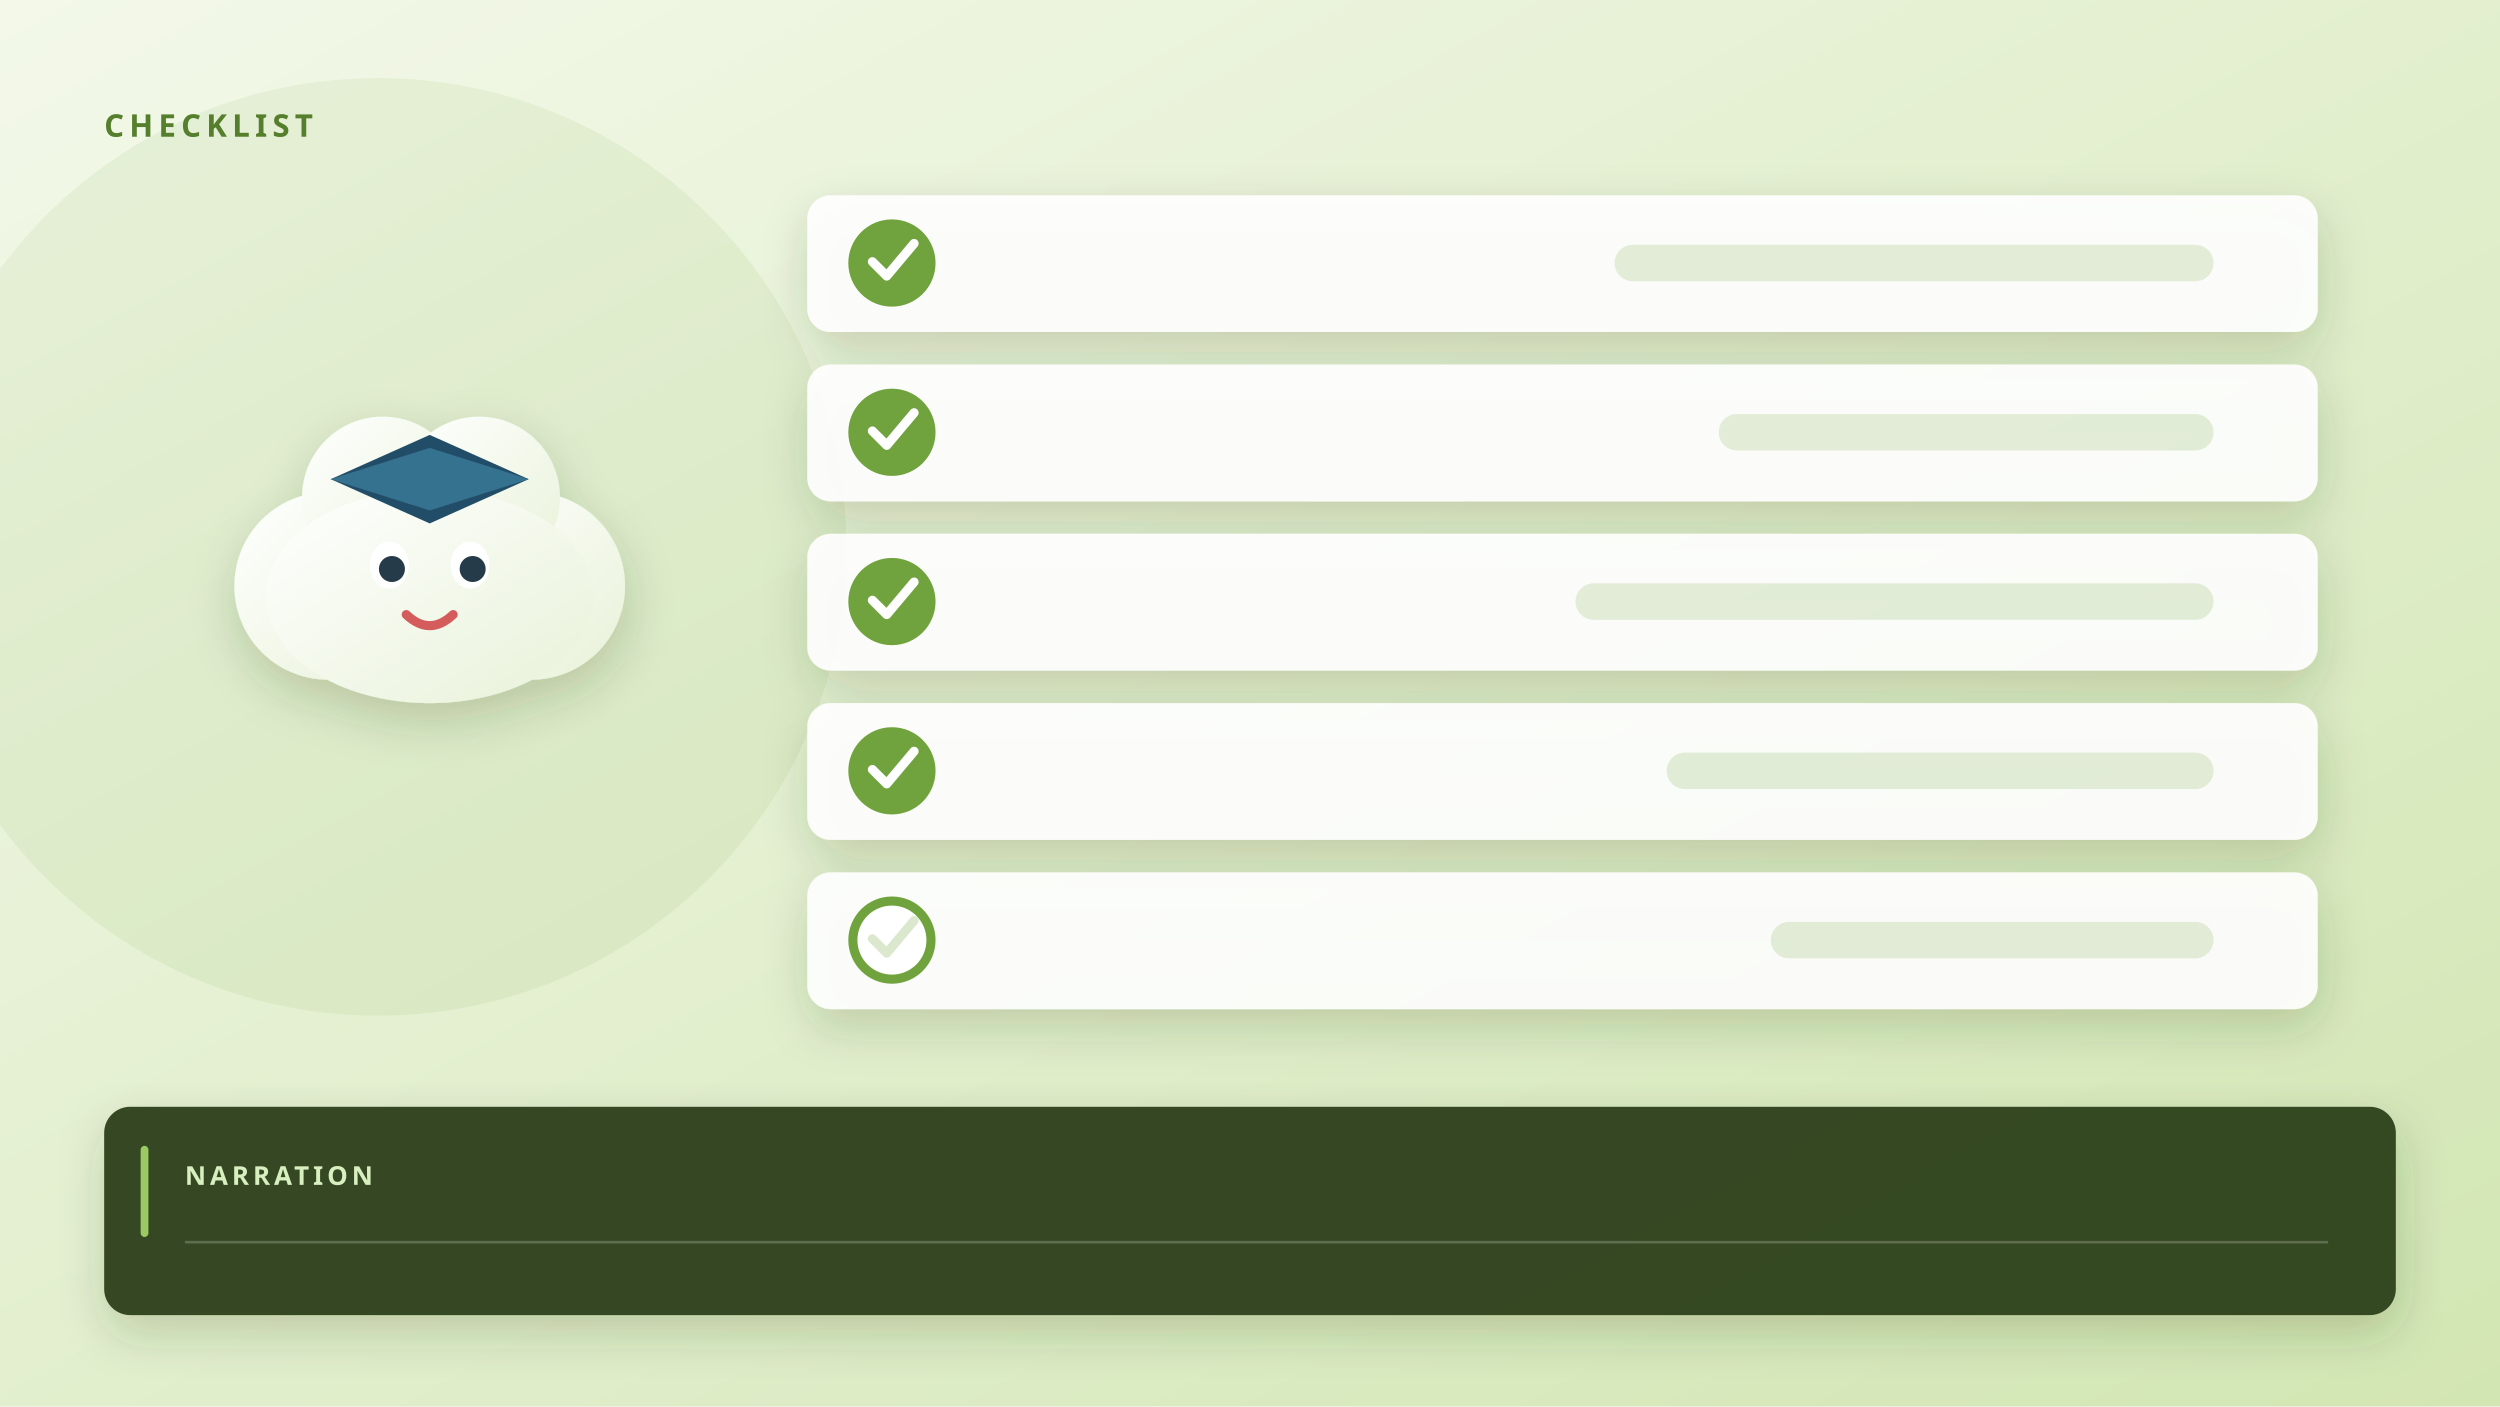
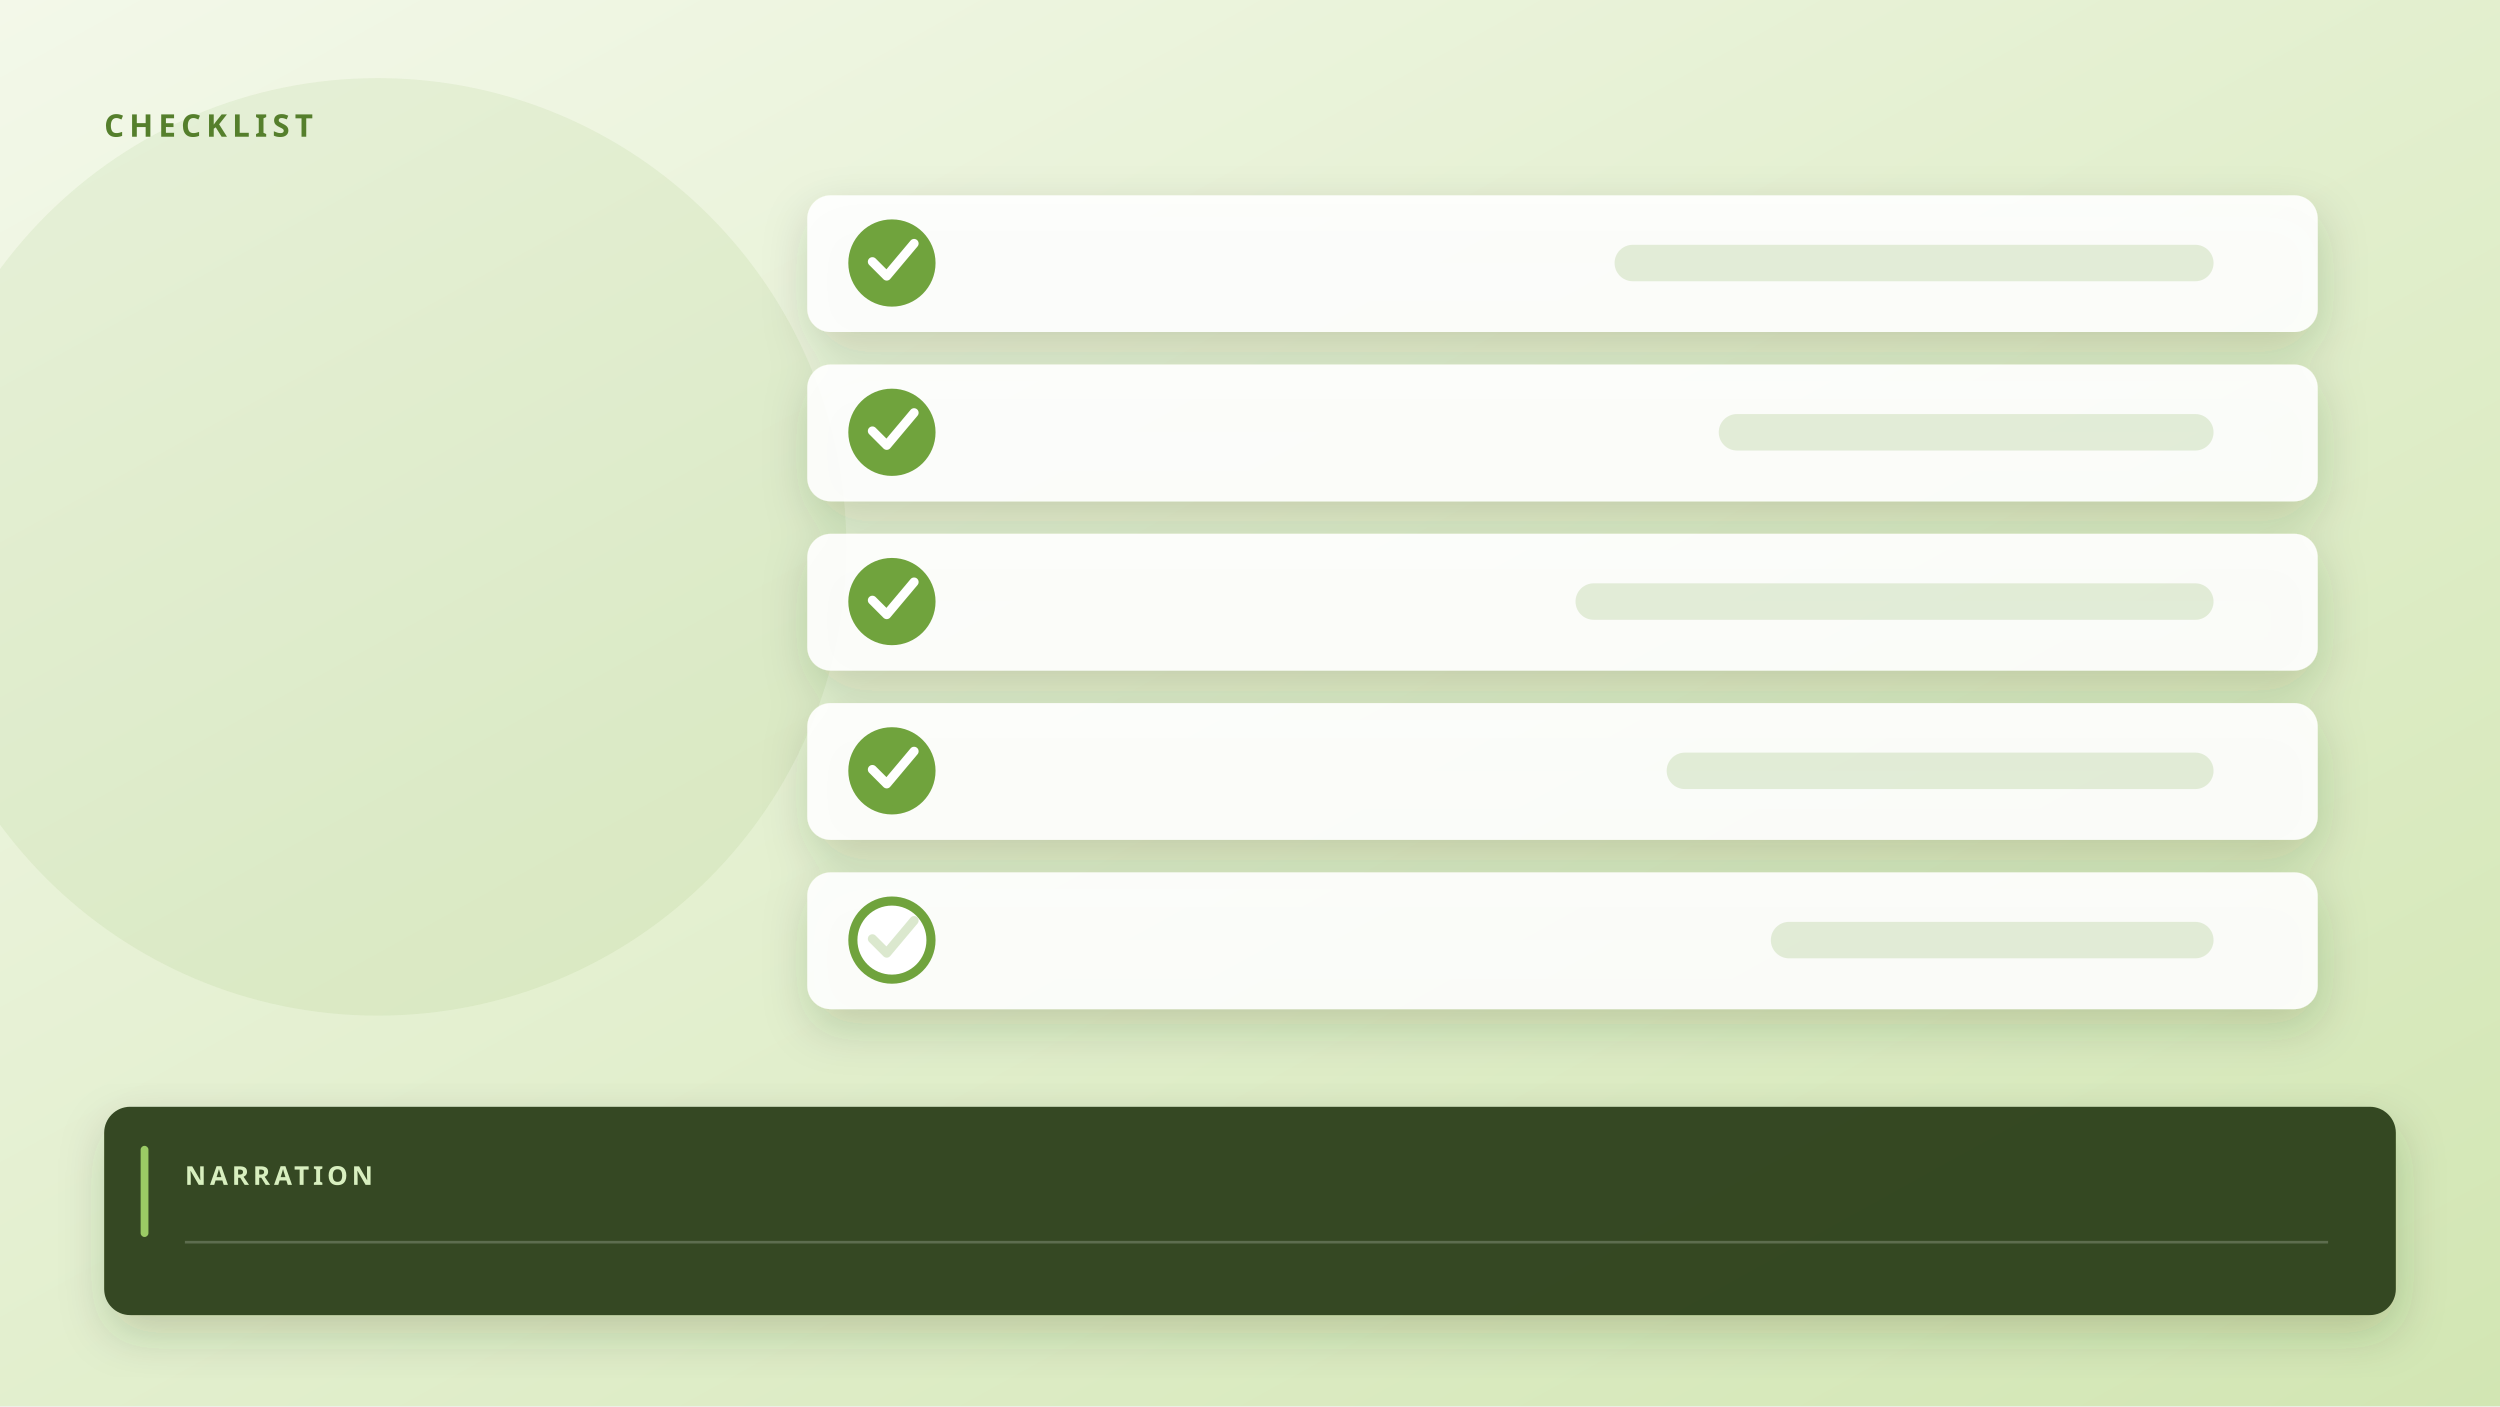
<svg xmlns="http://www.w3.org/2000/svg" viewBox="0 0 1920 1080" width="1920" height="1080">
  <defs>
    <linearGradient id="check-new-bg" x2="1" y2="1">
      <stop stop-color="#f3f8e9" />
      <stop offset="1" stop-color="#d2e6b3" />
    </linearGradient>
    <linearGradient id="check-new-cloud" y2="1">
      <stop stop-color="#fff" />
      <stop offset="1" stop-color="#e8f2d9" />
    </linearGradient>
    <filter id="check-new-shadow" x="-20%" y="-20%" width="140%" height="150%">
      <feDropShadow dy="14" stdDeviation="18" flood-color="#263c18" flood-opacity=".2" />
    </filter>
  </defs>
  <rect width="1920" height="1080" fill="url(#check-new-bg)" />
  <circle cx="290" cy="420" r="360" fill="#78a943" opacity=".1" />
  <text x="80" y="105" fill="#557f2c" font-family="Segoe UI, sans-serif" font-size="24" font-weight="800" letter-spacing="4">CHECKLIST</text>
-   <g transform="translate(330 430)" filter="url(#check-new-shadow)">
-     <circle cx="-78" cy="20" r="72" fill="url(#check-new-cloud)" />
-     <circle cx="78" cy="20" r="72" fill="url(#check-new-cloud)" />
-     <circle cx="-36" cy="-48" r="62" fill="url(#check-new-cloud)" />
-     <circle cx="38" cy="-48" r="62" fill="url(#check-new-cloud)" />
-     <ellipse cy="28" rx="126" ry="82" fill="url(#check-new-cloud)" />
-     <polygon points="-76,-62 0,-96 76,-62 0,-28" fill="#244e68" />
-     <polygon points="-76,-62 0,-86 76,-62 0,-38" fill="#36728f" />
-     <ellipse cx="-31" cy="4" rx="15" ry="18" fill="#fff" />
-     <circle cx="-29" cy="7" r="10" fill="#263b4a" />
-     <ellipse cx="31" cy="4" rx="15" ry="18" fill="#fff" />
-     <circle cx="33" cy="7" r="10" fill="#263b4a" />
-     <path d="M-18 42Q0 59 18 42" fill="none" stroke="#d45b5b" stroke-width="7" stroke-linecap="round" />
-   </g>
  <g filter="url(#check-new-shadow)">
    <rect x="620" y="150" width="1160" height="105" rx="18" fill="#fff" opacity=".9" />
    <rect x="620" y="280" width="1160" height="105" rx="18" fill="#fff" opacity=".9" />
    <rect x="620" y="410" width="1160" height="105" rx="18" fill="#fff" opacity=".9" />
    <rect x="620" y="540" width="1160" height="105" rx="18" fill="#fff" opacity=".9" />
    <rect x="620" y="670" width="1160" height="105" rx="18" fill="#fff" opacity=".9" />
  </g>
  <g fill="none" stroke="#70a33d" stroke-width="7" stroke-linecap="round" stroke-linejoin="round">
    <circle cx="685" cy="202" r="30" fill="#70a33d" />
    <path d="M670 201L681 212 702 187" stroke="#fff" />
    <circle cx="685" cy="332" r="30" fill="#70a33d" />
    <path d="M670 331L681 342 702 317" stroke="#fff" />
    <circle cx="685" cy="462" r="30" fill="#70a33d" />
    <path d="M670 461L681 472 702 447" stroke="#fff" />
    <circle cx="685" cy="592" r="30" fill="#70a33d" />
    <path d="M670 591L681 602 702 577" stroke="#fff" />
    <circle cx="685" cy="722" r="30" fill="#fff" />
    <path d="M670 721L681 732 702 707" opacity=".25" />
  </g>
  <g fill="#70a33d" opacity=".18">
    <rect x="1240" y="188" width="460" height="28" rx="14" />
    <rect x="1320" y="318" width="380" height="28" rx="14" />
    <rect x="1210" y="448" width="490" height="28" rx="14" />
    <rect x="1280" y="578" width="420" height="28" rx="14" />
    <rect x="1360" y="708" width="340" height="28" rx="14" />
  </g>
  <rect x="80" y="850" width="1760" height="160" rx="20" fill="#2d431f" opacity=".96" filter="url(#check-new-shadow)" />
  <rect x="108" y="880" width="6" height="70" rx="3" fill="#9bca65" />
  <text x="142" y="910" fill="#d8efbf" font-family="Segoe UI, sans-serif" font-size="20" font-weight="800" letter-spacing="3">NARRATION</text>
  <line x1="142" y1="954" x2="1788" y2="954" stroke="#fff" stroke-opacity=".2" stroke-width="2" />
</svg>
